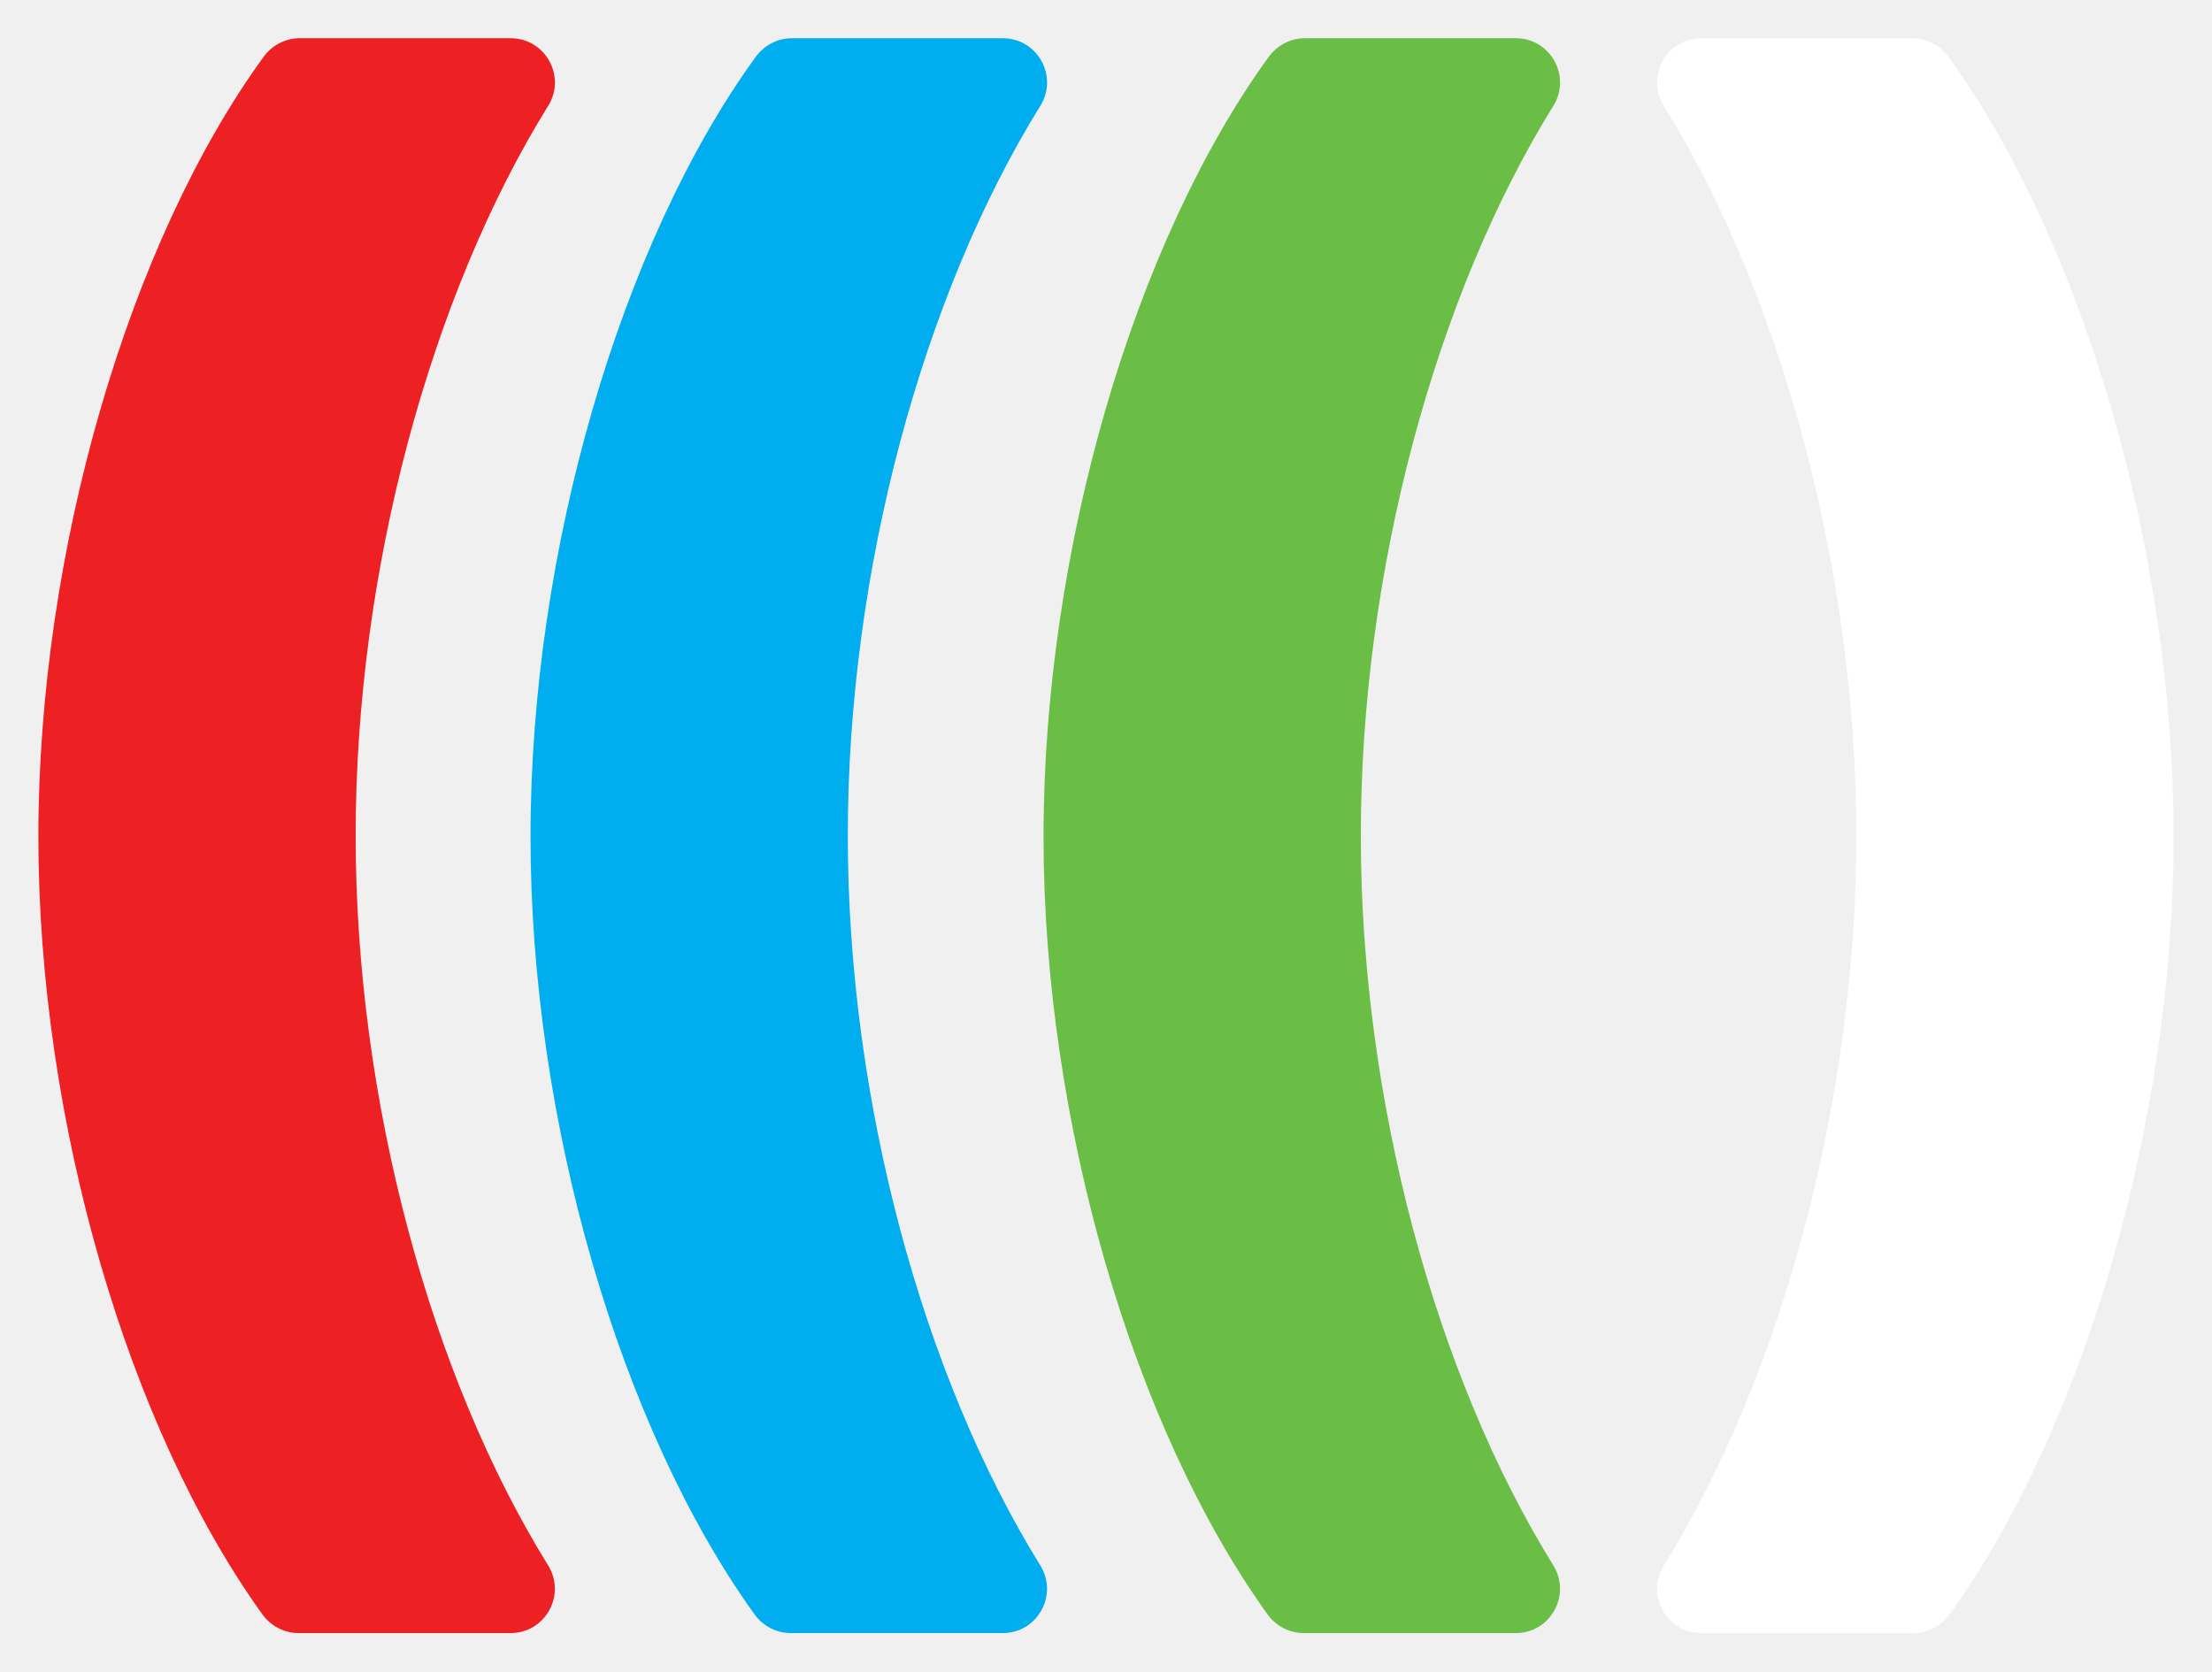
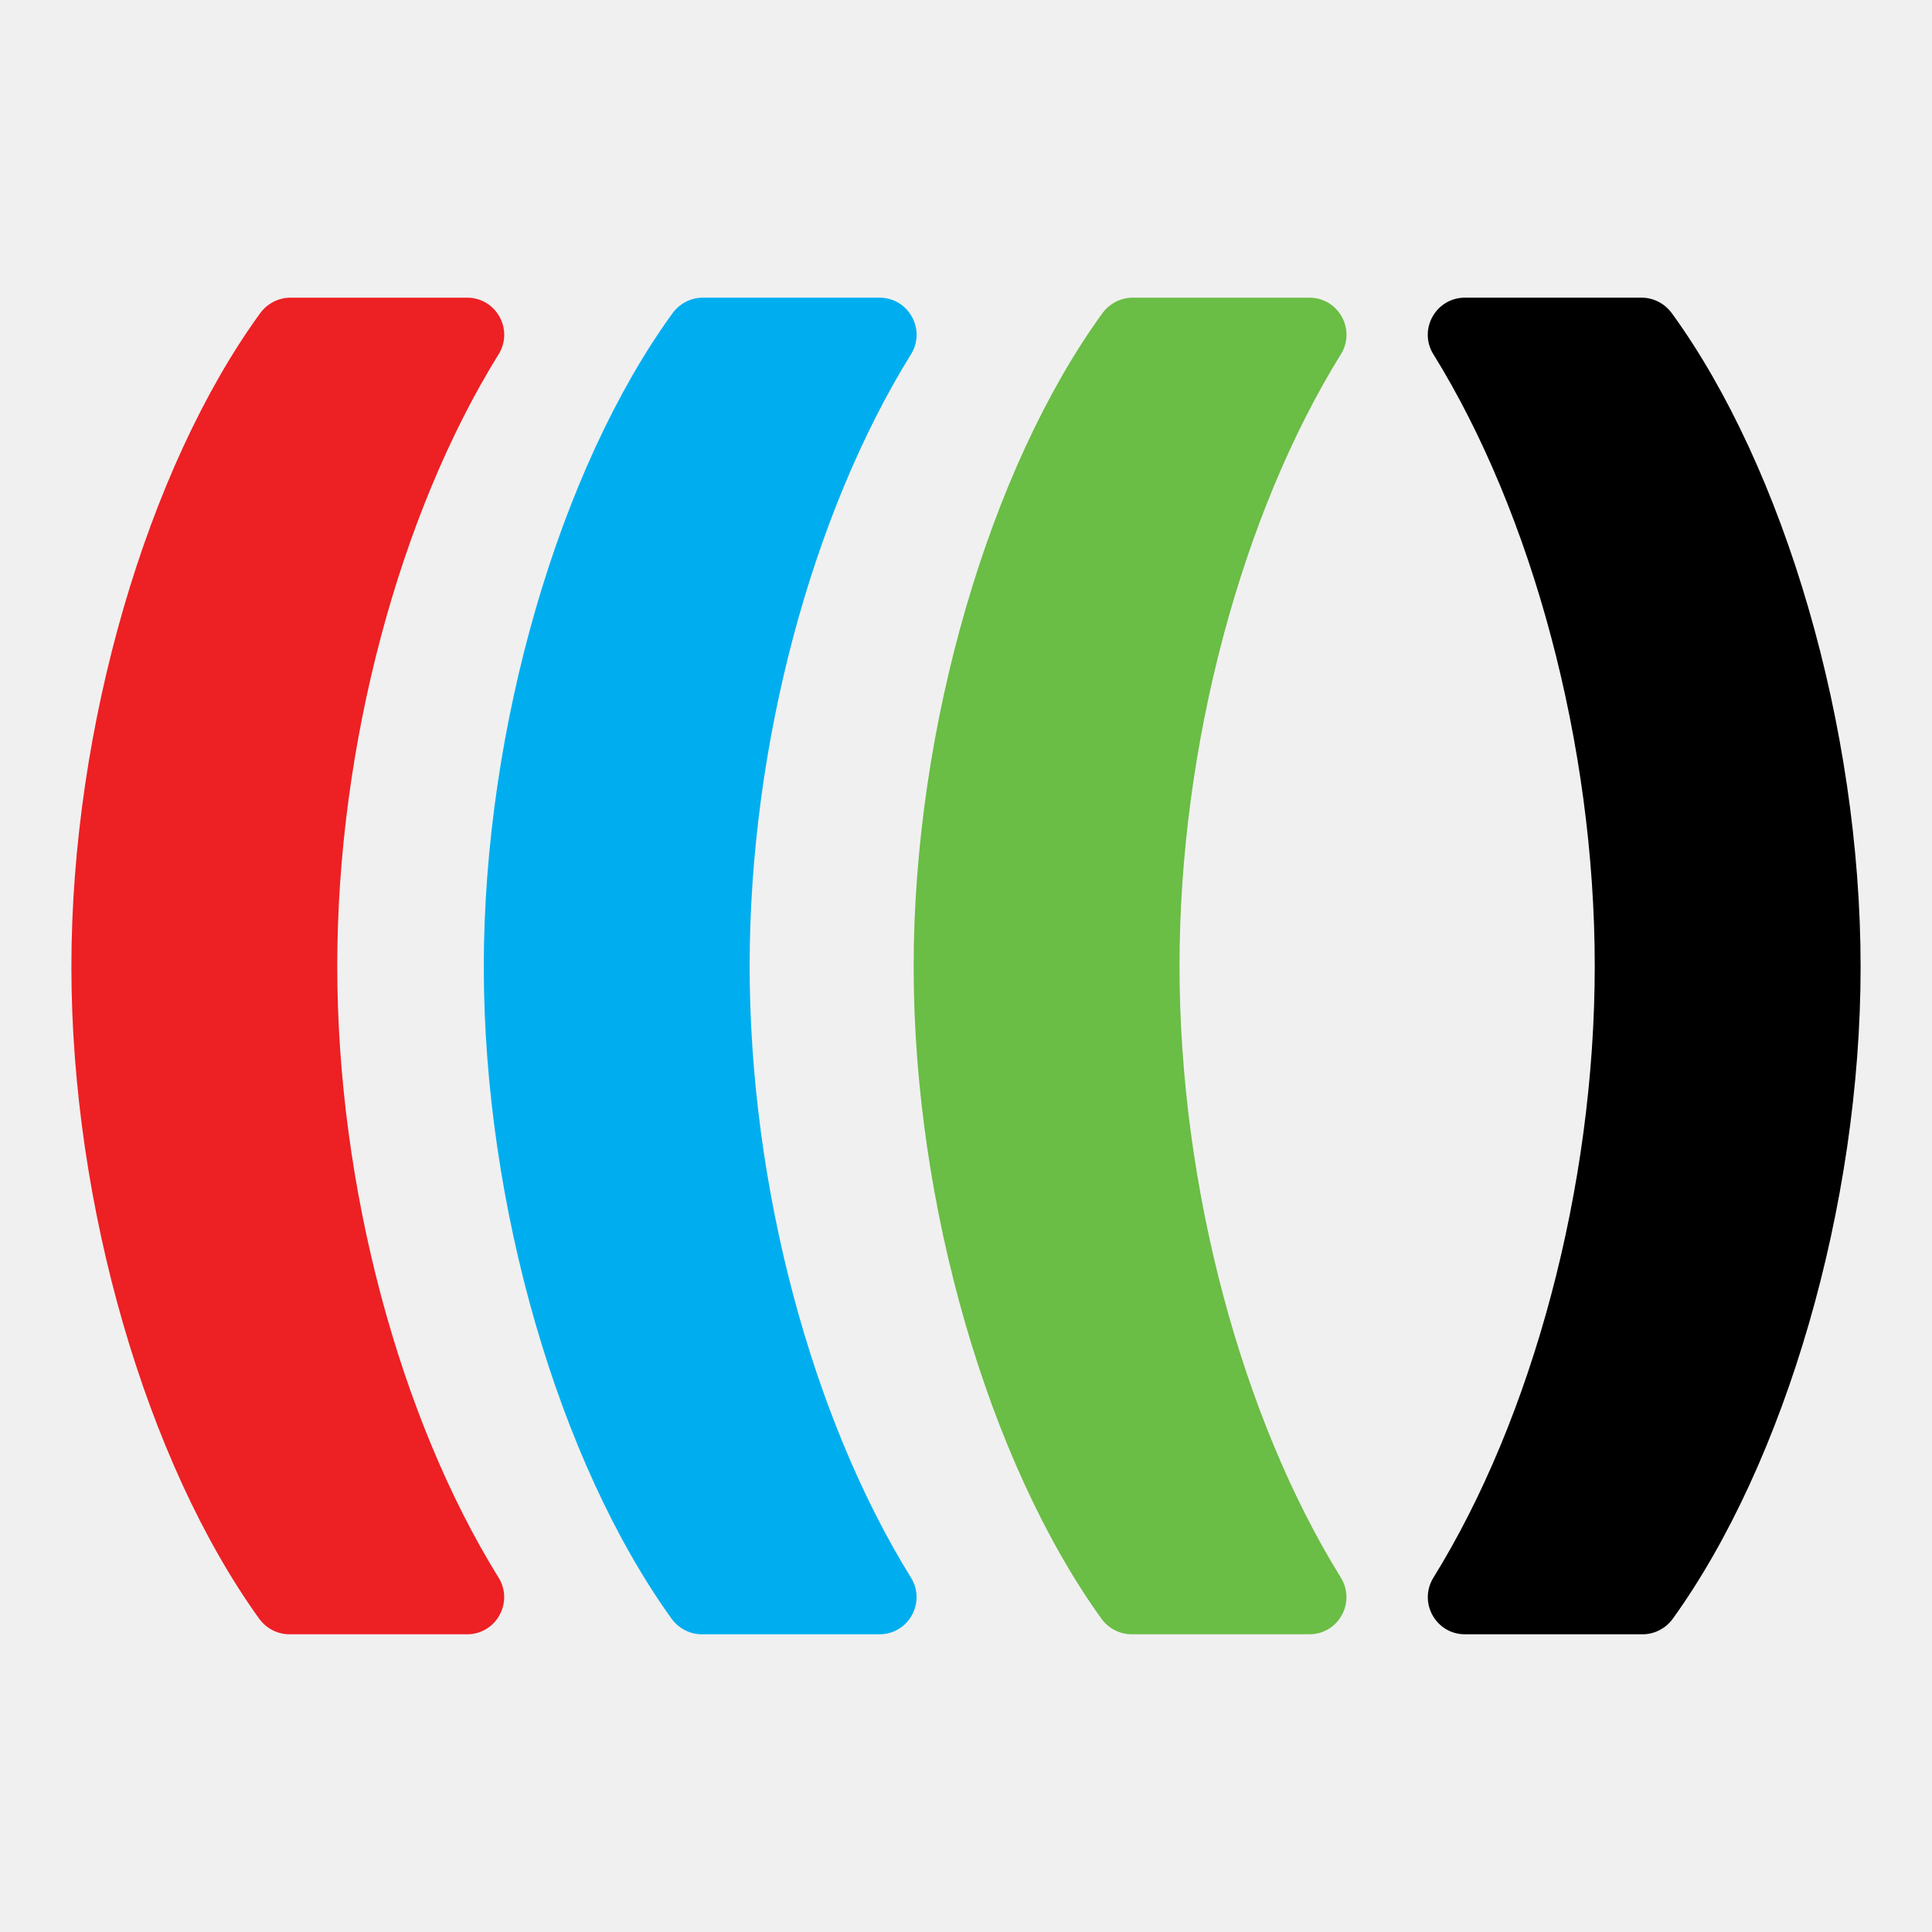
- <svg xmlns="http://www.w3.org/2000/svg" id="Layer_1" data-name="Layer 1" viewBox="193 268 614 464">
+ <svg xmlns="http://www.w3.org/2000/svg" id="Layer_1" data-name="Layer 1" viewBox="180 180 640 640">
  <defs>
    <style>
      .cls-1 {
        fill: #00aeef;
      }

      .cls-2 {
-         fill: #fff;
+         fill: #000;
      }

      .cls-3 {
        fill: #ed2024;
      }

      .cls-4 {
        fill: #6abd45;
      }
    </style>
  </defs>
  <path class="cls-3" d="M345.16,297.4c5.09-8.21-.78-18.79-10.44-18.79h-54.1s-4.42,0-4.42,0c-4,0-7.71,1.97-10.06,5.2-37.24,51.31-62.49,136.87-62.49,216.48,0,79.15,24.97,164.13,62.15,215.85,2.34,3.26,6.07,5.24,10.09,5.24h4.73s54.09,0,54.09,0c9.66,0,15.52-10.58,10.44-18.79-32.69-52.75-53.43-129.25-53.43-202.6,0-73.35,20.74-149.84,53.43-202.6Z" />
  <path class="cls-4" d="M624.17,297.4c5.09-8.21-.78-18.79-10.44-18.79h-54.1s-4.42,0-4.42,0c-4,0-7.71,1.97-10.06,5.2-37.24,51.31-62.49,136.87-62.49,216.48,0,79.15,24.97,164.13,62.15,215.85,2.34,3.26,6.07,5.24,10.09,5.24h4.73s54.09,0,54.09,0c9.66,0,15.52-10.58,10.44-18.79-32.69-52.75-53.43-129.25-53.43-202.6,0-73.35,20.74-149.84,53.43-202.6Z" />
  <path class="cls-2" d="M654.84,297.4c-5.09-8.21.78-18.79,10.44-18.79h54.1s4.42,0,4.42,0c4,0,7.71,1.97,10.06,5.2,37.24,51.31,62.49,136.87,62.49,216.48,0,79.15-24.97,164.13-62.15,215.85-2.34,3.26-6.07,5.24-10.09,5.24h-4.73s-54.09,0-54.09,0c-9.66,0-15.52-10.58-10.44-18.79,32.69-52.75,53.43-129.25,53.43-202.6,0-73.35-20.74-149.84-53.43-202.6Z" />
  <path class="cls-1" d="M481.77,297.4c5.09-8.21-.78-18.79-10.44-18.79h-54.1s-4.42,0-4.42,0c-4,0-7.71,1.97-10.06,5.2-37.24,51.31-62.49,136.87-62.49,216.48,0,79.15,24.97,164.13,62.15,215.85,2.34,3.26,6.07,5.24,10.09,5.24h4.73s54.09,0,54.09,0c9.66,0,15.52-10.58,10.44-18.79-32.69-52.75-53.43-129.25-53.43-202.6,0-73.35,20.74-149.84,53.43-202.6Z" />
</svg>
